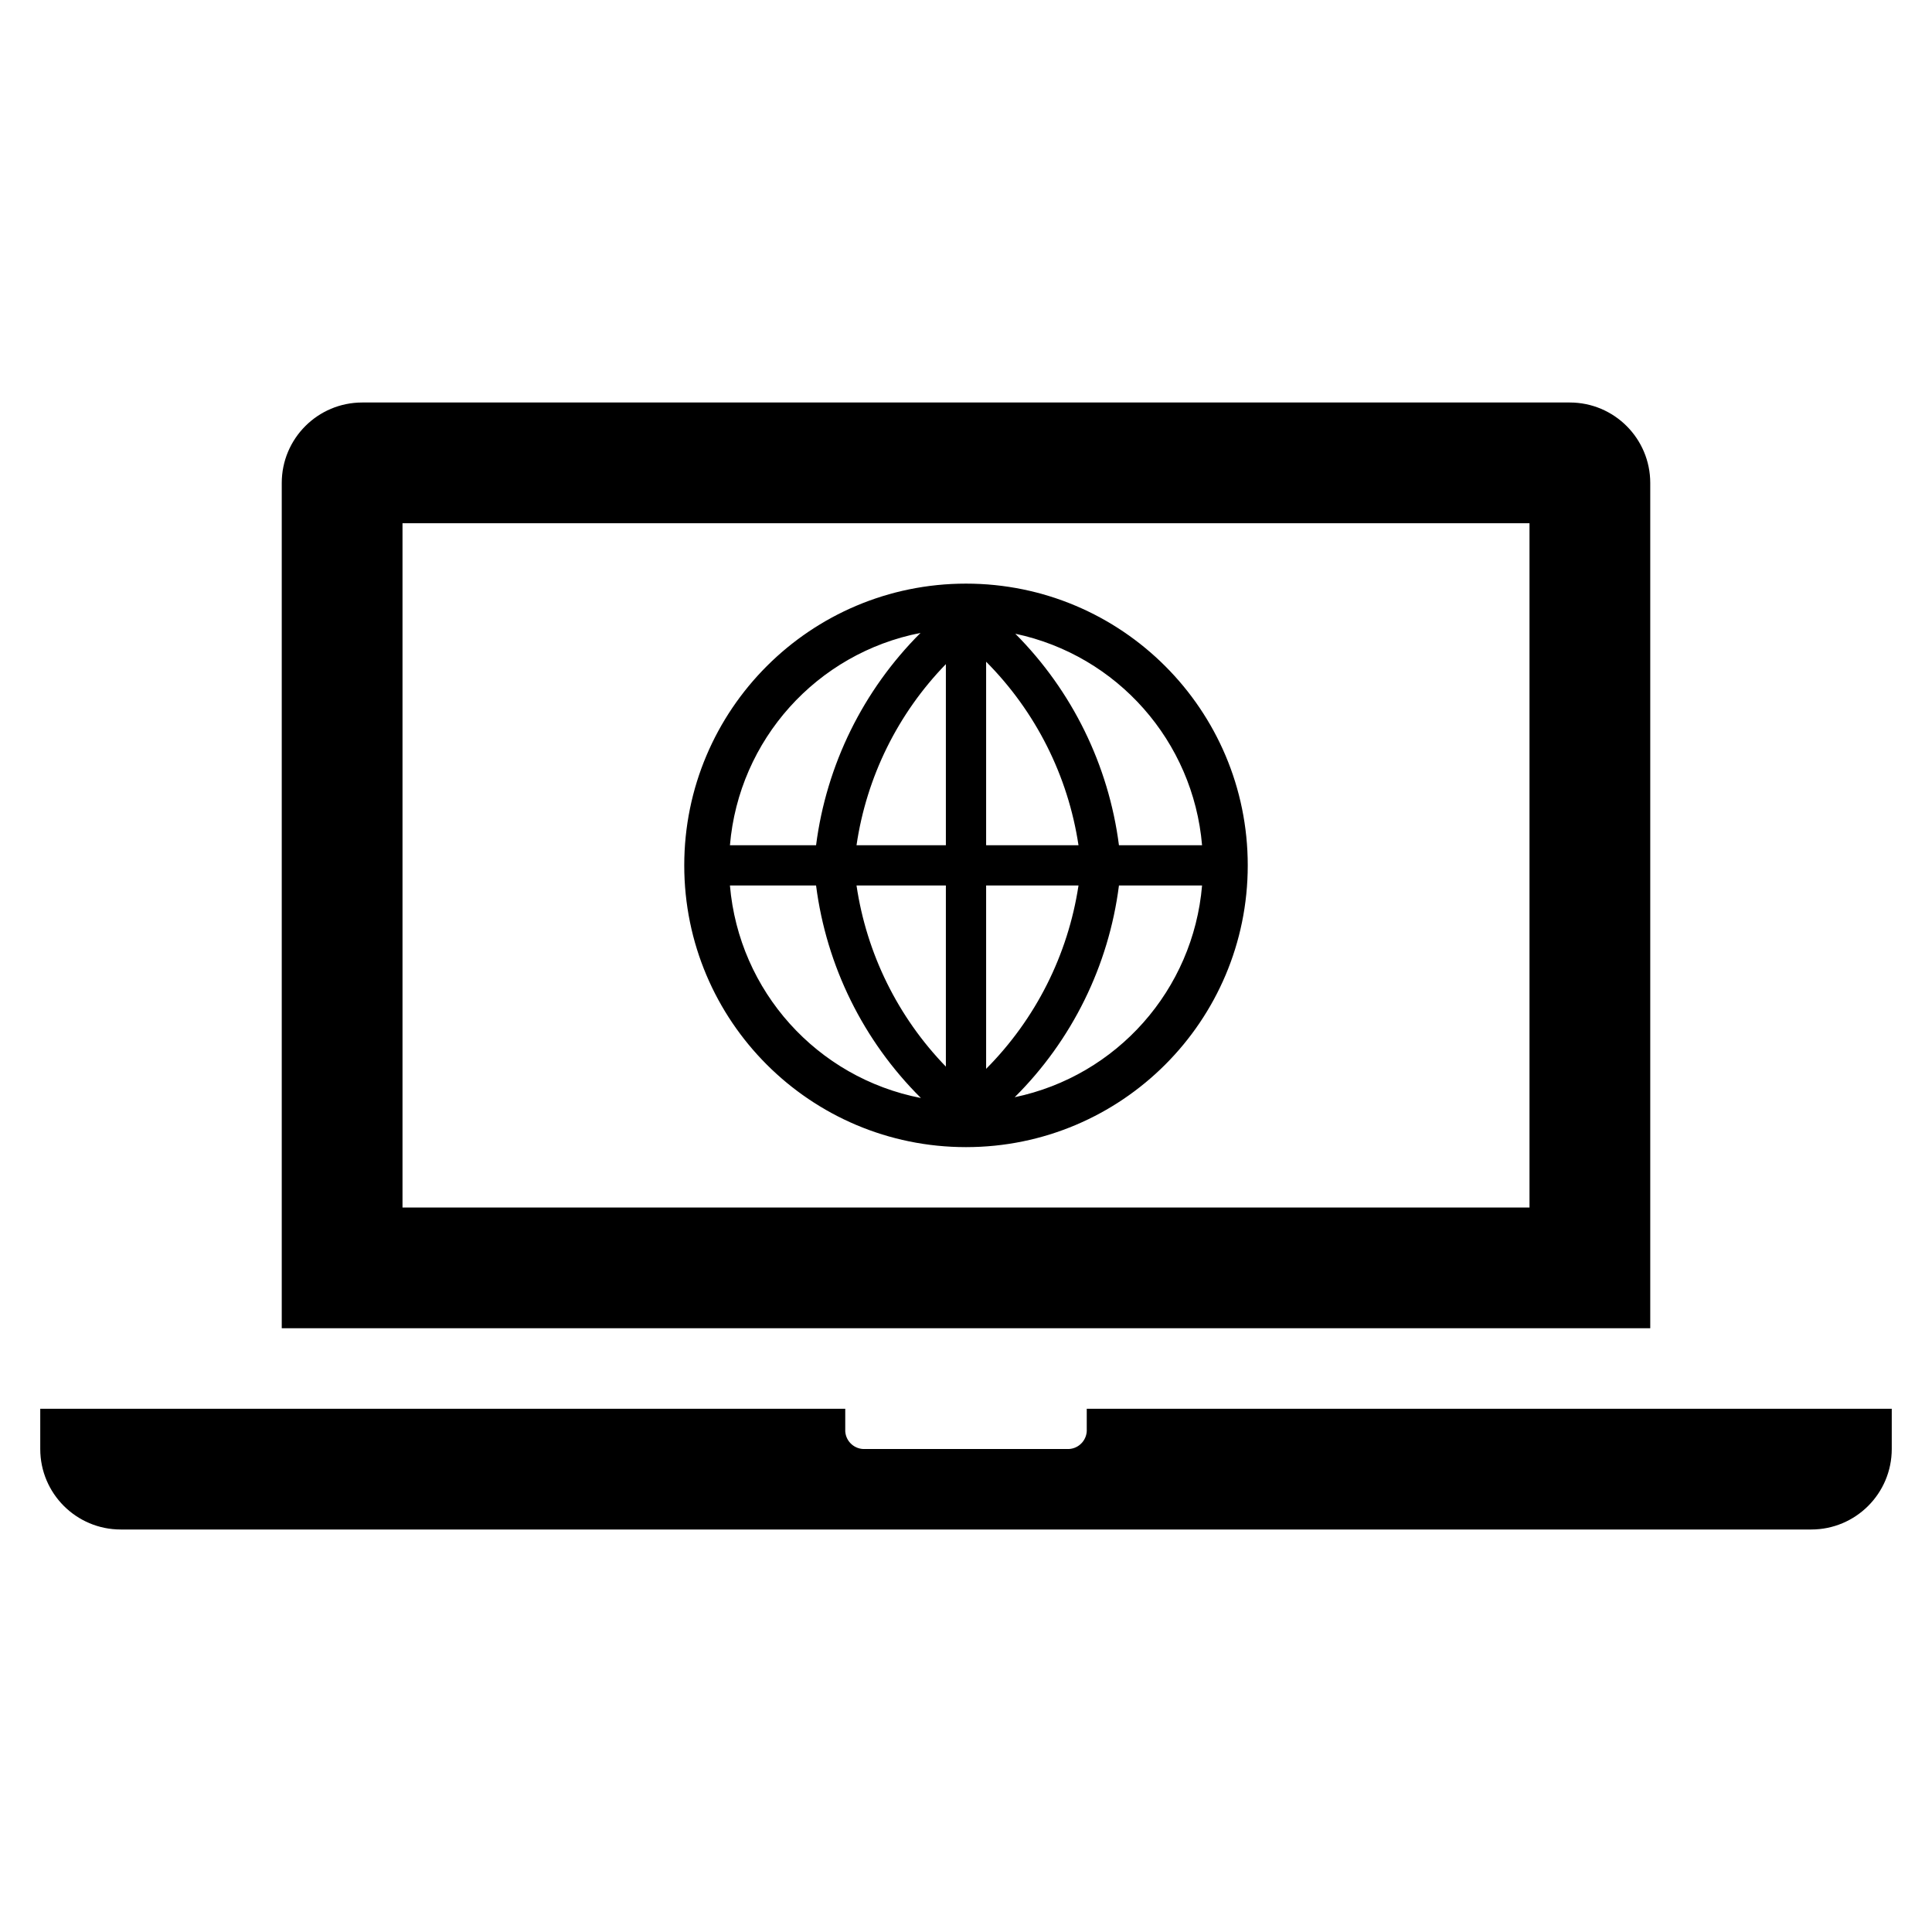
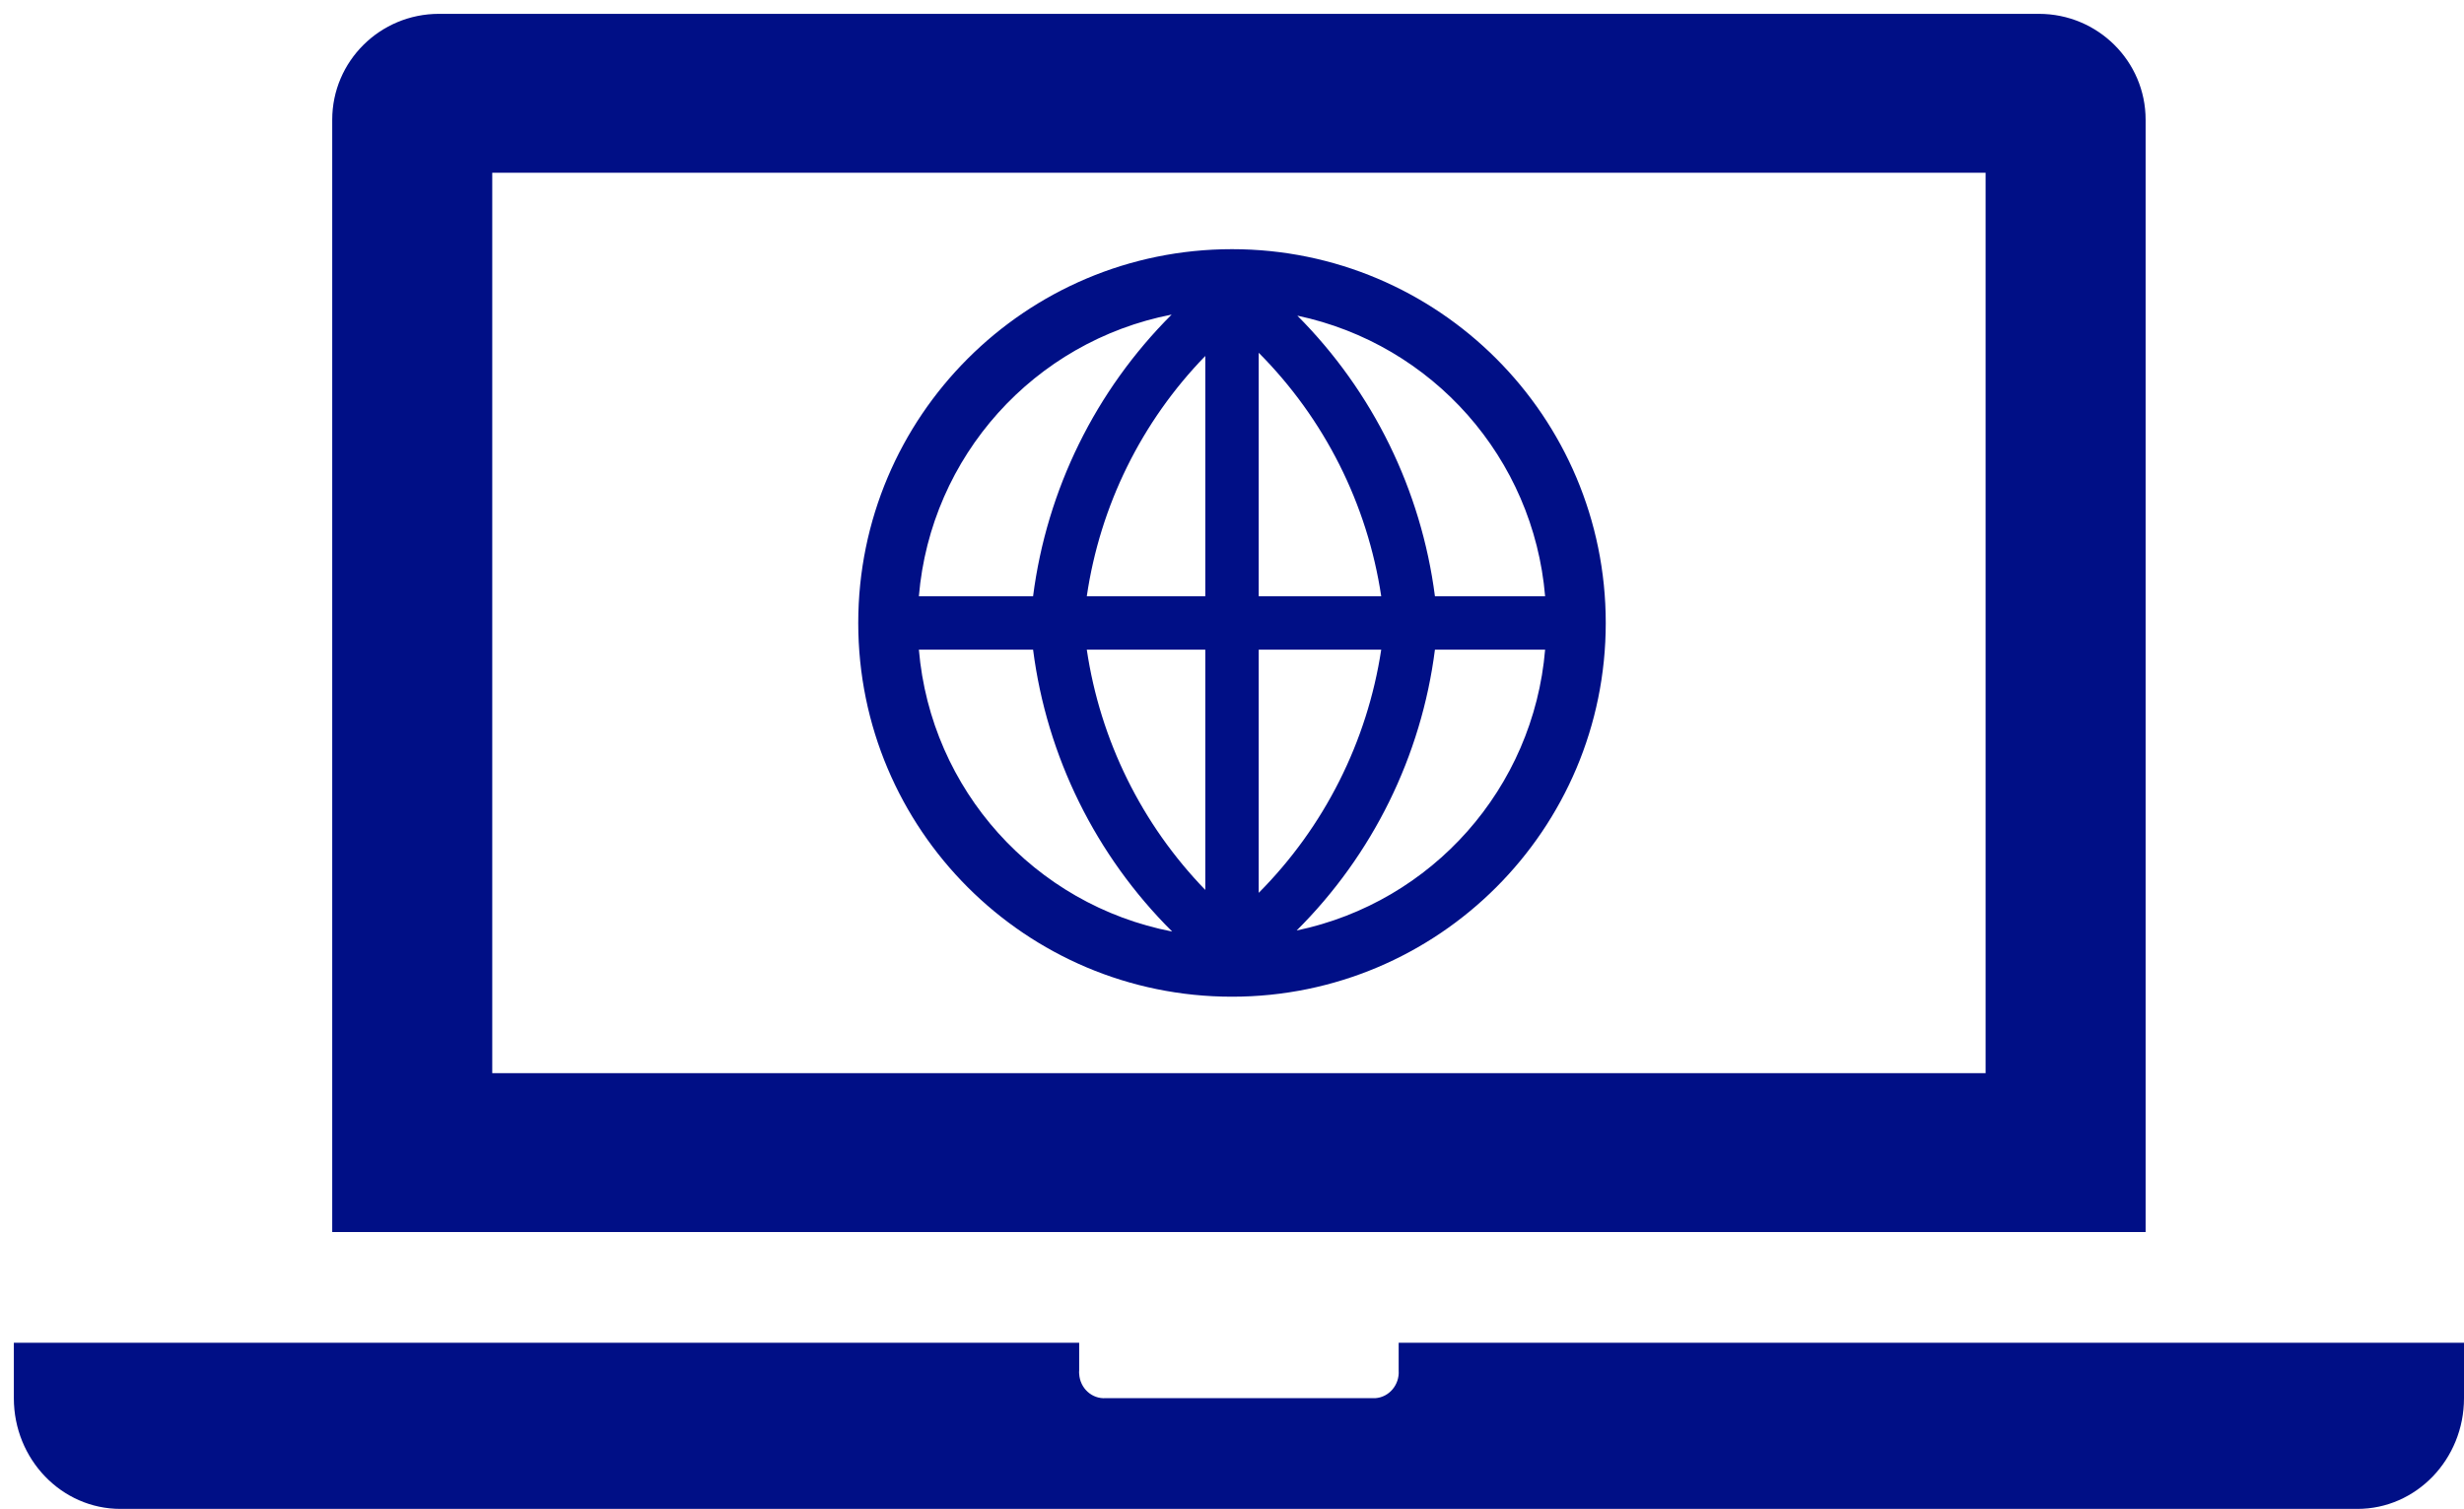
- <svg xmlns="http://www.w3.org/2000/svg" viewBox="0 0 96 96" id="Icons_Internet" overflow="hidden">
-   <path d="M76 60 20 60 20 26 76 26ZM82 24C82 21.791 80.209 20 78 20L18 20C15.791 20 14 21.791 14 24L14 66 82 66Z" />
-   <path d="M54 70 54 71C54.034 71.518 53.642 71.966 53.124 72 53.083 72.003 53.041 72.003 53 72L43 72C42.482 72.034 42.034 71.642 42 71.124 41.997 71.083 41.997 71.041 42 71L42 70 2 70 2 72C2 74.209 3.791 76 6 76L90 76C92.209 76 94 74.209 94 72L94 70Z" />
-   <path d="M48 29C40.268 29 34 35.268 34 43 34 50.732 40.268 57 48 57 55.732 57 62 50.732 62 43 62 35.268 55.732 29 48 29ZM49 44 53.59 44C53.067 47.447 51.459 50.639 49 53.11ZM49 42 49 32.88C51.462 35.354 53.07 38.549 53.59 42ZM47 42 42.56 42C43.057 38.608 44.611 35.459 47 33ZM47 44 47 53C44.615 50.538 43.062 47.391 42.56 44ZM40.55 42 36.27 42C36.714 36.762 40.58 32.455 45.74 31.45 42.889 34.295 41.064 38.005 40.55 42ZM40.55 44C41.064 48.001 42.897 51.717 45.76 54.56 40.593 53.556 36.718 49.245 36.27 44ZM55.6 44 59.73 44C59.292 49.179 55.507 53.456 50.42 54.52 53.269 51.688 55.092 47.985 55.6 44ZM55.6 42C55.088 38.025 53.278 34.33 50.45 31.49 55.522 32.565 59.291 36.834 59.73 42Z" />
+ <svg xmlns="http://www.w3.org/2000/svg" width="178" height="109" overflow="hidden">
+   <defs>
+     <clipPath id="clip0">
+       <rect x="1004" y="115" width="178" height="109" />
+     </clipPath>
+   </defs>
+   <g clip-path="url(#clip0)" transform="translate(-1004 -115)">
+     <path d="M1147.44 192.522 1039.56 192.522 1039.56 127.478 1147.44 127.478ZM1159 123.652C1159 119.426 1155.55 116 1151.29 116L1035.71 116C1031.45 116 1028 119.426 1028 123.652L1028 204 1159 204Z" fill="#000F86" fill-rule="evenodd" />
+     <path d="M1105.04 212 1105.04 214C1105.11 215.036 1104.35 215.931 1103.36 216 1103.28 216.005 1103.2 216.005 1103.12 216L1083.88 216C1082.88 216.069 1082.02 215.284 1081.96 214.248 1081.95 214.166 1081.95 214.083 1081.96 214L1081.96 212 1005 212 1005 216C1005 220.418 1008.45 224 1012.7 224L1174.3 224C1178.55 224 1182 220.418 1182 216L1182 212Z" fill="#000F86" fill-rule="evenodd" />
+     <path d="M1093 133C1078.09 133 1066 145.088 1066 160 1066 174.912 1078.09 187 1093 187 1107.91 187 1120 174.912 1120 160 1120 145.088 1107.91 133 1093 133ZM1094.93 161.929 1103.78 161.929C1102.77 168.577 1099.67 174.731 1094.93 179.498ZM1094.93 158.071 1094.93 140.483C1099.68 145.254 1102.78 151.416 1103.78 158.071ZM1091.07 158.071 1082.51 158.071C1083.47 151.53 1086.46 145.456 1091.07 140.714ZM1091.07 161.929 1091.07 179.286C1086.47 174.538 1083.48 168.467 1082.51 161.929ZM1078.63 158.071 1070.38 158.071C1071.23 147.97 1078.69 139.663 1088.64 137.725 1083.14 143.211 1079.62 150.368 1078.63 158.071ZM1078.63 161.929C1079.62 169.646 1083.16 176.812 1088.68 182.294 1078.71 180.358 1071.24 172.044 1070.38 161.929ZM1107.66 161.929 1115.62 161.929C1114.78 171.916 1107.48 180.165 1097.67 182.217 1103.16 176.755 1106.68 169.615 1107.66 161.929ZM1107.66 158.071C1106.67 150.405 1103.18 143.28 1097.72 137.802 1107.51 139.875 1114.78 148.109 1115.62 158.071Z" fill="#000F86" fill-rule="evenodd" />
+   </g>
</svg>
